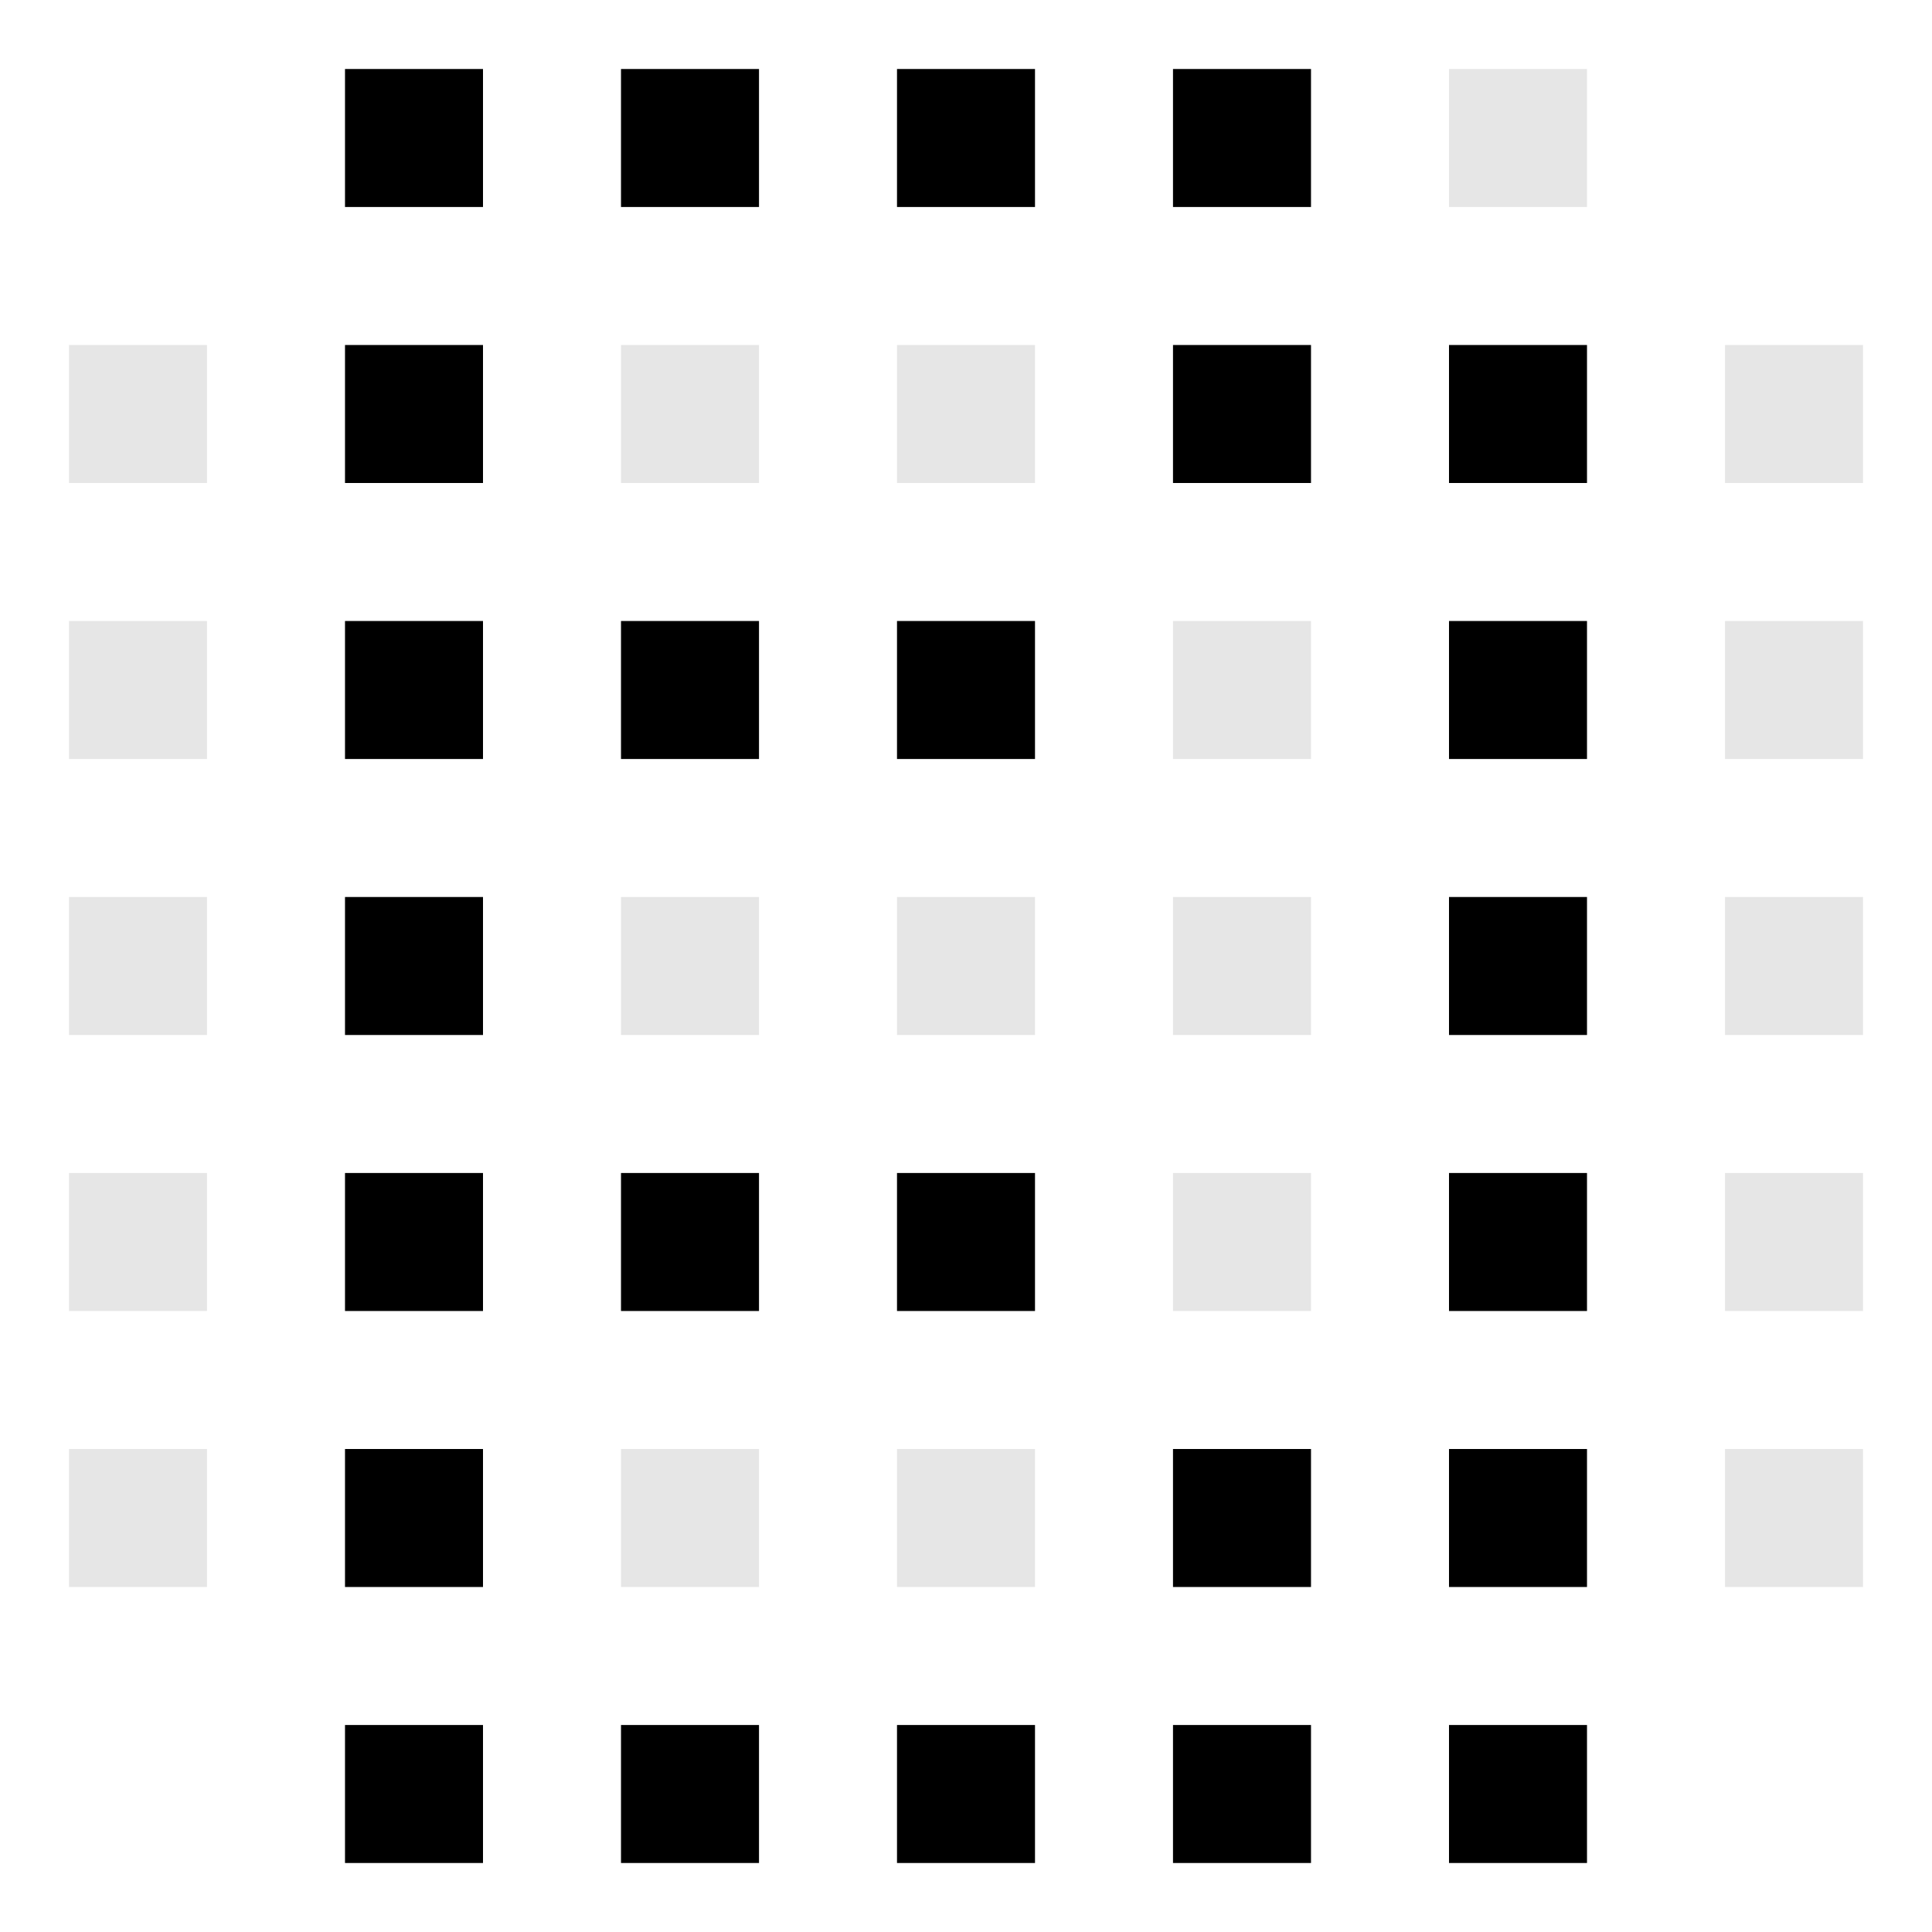
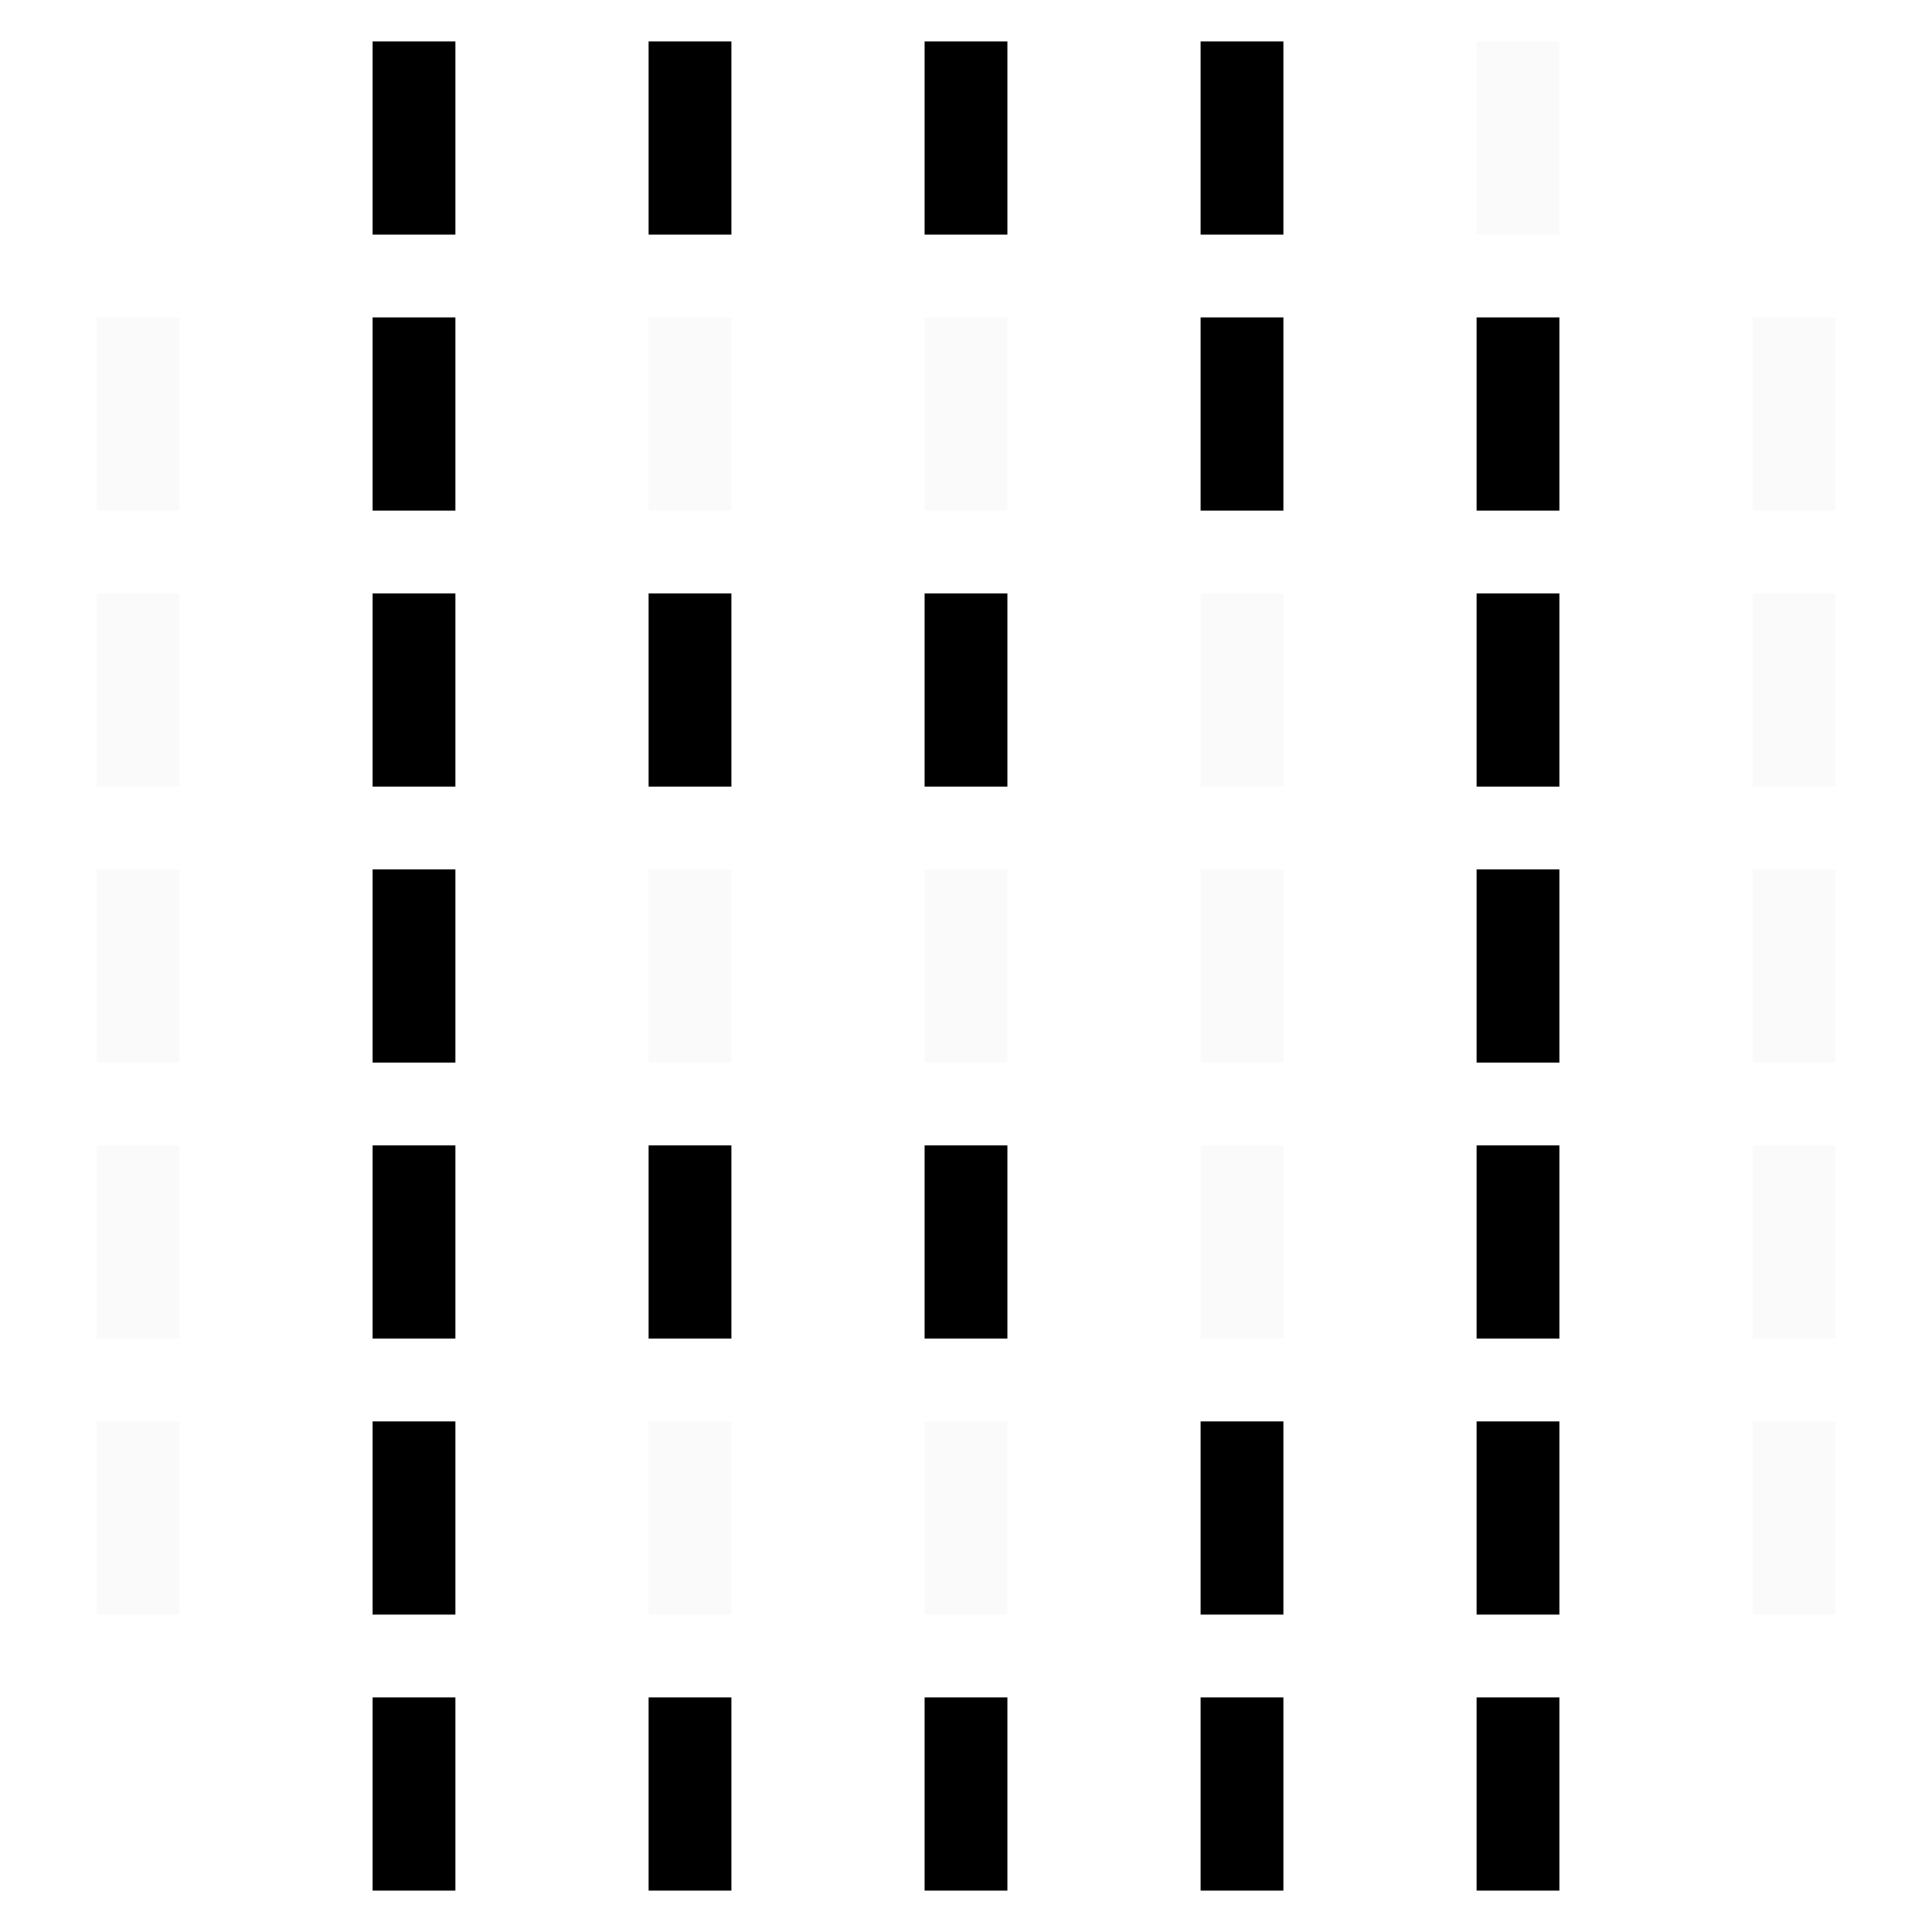
- <svg xmlns="http://www.w3.org/2000/svg" viewBox="0 0 56 56" width="56" height="56">
-   <rect x="10" y="2" width="4" height="4" fill="currentColor" />
-   <rect x="18" y="2" width="4" height="4" fill="currentColor" />
-   <rect x="26" y="2" width="4" height="4" fill="currentColor" />
-   <rect x="34" y="2" width="4" height="4" fill="currentColor" />
-   <rect x="42" y="2" width="4" height="4" fill="currentColor" opacity="0.1" />
-   <rect x="2" y="10" width="4" height="4" fill="currentColor" opacity="0.1" />
-   <rect x="10" y="10" width="4" height="4" fill="currentColor" />
-   <rect x="18" y="10" width="4" height="4" fill="currentColor" opacity="0.1" />
-   <rect x="26" y="10" width="4" height="4" fill="currentColor" opacity="0.1" />
-   <rect x="34" y="10" width="4" height="4" fill="currentColor" />
-   <rect x="42" y="10" width="4" height="4" fill="currentColor" />
-   <rect x="50" y="10" width="4" height="4" fill="currentColor" opacity="0.1" />
-   <rect x="2" y="18" width="4" height="4" fill="currentColor" opacity="0.1" />
-   <rect x="10" y="18" width="4" height="4" fill="currentColor" />
-   <rect x="18" y="18" width="4" height="4" fill="currentColor" />
-   <rect x="26" y="18" width="4" height="4" fill="currentColor" />
-   <rect x="34" y="18" width="4" height="4" fill="currentColor" opacity="0.1" />
-   <rect x="42" y="18" width="4" height="4" fill="currentColor" />
-   <rect x="50" y="18" width="4" height="4" fill="currentColor" opacity="0.1" />
-   <rect x="2" y="26" width="4" height="4" fill="currentColor" opacity="0.1" />
-   <rect x="10" y="26" width="4" height="4" fill="currentColor" />
-   <rect x="18" y="26" width="4" height="4" fill="currentColor" opacity="0.1" />
-   <rect x="26" y="26" width="4" height="4" fill="currentColor" opacity="0.1" />
-   <rect x="34" y="26" width="4" height="4" fill="currentColor" opacity="0.1" />
-   <rect x="42" y="26" width="4" height="4" fill="currentColor" />
-   <rect x="50" y="26" width="4" height="4" fill="currentColor" opacity="0.1" />
-   <rect x="2" y="34" width="4" height="4" fill="currentColor" opacity="0.1" />
-   <rect x="10" y="34" width="4" height="4" fill="currentColor" />
-   <rect x="18" y="34" width="4" height="4" fill="currentColor" />
-   <rect x="26" y="34" width="4" height="4" fill="currentColor" />
-   <rect x="34" y="34" width="4" height="4" fill="currentColor" opacity="0.1" />
-   <rect x="42" y="34" width="4" height="4" fill="currentColor" />
-   <rect x="50" y="34" width="4" height="4" fill="currentColor" opacity="0.1" />
-   <rect x="2" y="42" width="4" height="4" fill="currentColor" opacity="0.1" />
-   <rect x="10" y="42" width="4" height="4" fill="currentColor" />
-   <rect x="18" y="42" width="4" height="4" fill="currentColor" opacity="0.1" />
-   <rect x="26" y="42" width="4" height="4" fill="currentColor" opacity="0.1" />
-   <rect x="34" y="42" width="4" height="4" fill="currentColor" />
-   <rect x="42" y="42" width="4" height="4" fill="currentColor" />
-   <rect x="50" y="42" width="4" height="4" fill="currentColor" opacity="0.1" />
-   <rect x="10" y="50" width="4" height="4" fill="currentColor" />
-   <rect x="18" y="50" width="4" height="4" fill="currentColor" />
-   <rect x="26" y="50" width="4" height="4" fill="currentColor" />
-   <rect x="34" y="50" width="4" height="4" fill="currentColor" />
-   <rect x="42" y="50" width="4" height="4" fill="currentColor" />
+ <svg xmlns="http://www.w3.org/2000/svg" viewBox="0 0 70 70" width="70" height="70">
+   <rect x="13.5" y="1.5" width="3" height="7" fill="currentColor" />
+   <rect x="23.5" y="1.5" width="3" height="7" fill="currentColor" />
+   <rect x="33.5" y="1.5" width="3" height="7" fill="currentColor" />
+   <rect x="43.5" y="1.5" width="3" height="7" fill="currentColor" />
+   <rect x="53.5" y="1.5" width="3" height="7" fill="#cccccc" opacity="0.1" />
+   <rect x="3.5" y="11.5" width="3" height="7" fill="#cccccc" opacity="0.1" />
+   <rect x="13.5" y="11.5" width="3" height="7" fill="currentColor" />
+   <rect x="23.5" y="11.5" width="3" height="7" fill="#cccccc" opacity="0.1" />
+   <rect x="33.5" y="11.5" width="3" height="7" fill="#cccccc" opacity="0.1" />
+   <rect x="43.5" y="11.5" width="3" height="7" fill="currentColor" />
+   <rect x="53.5" y="11.5" width="3" height="7" fill="currentColor" />
+   <rect x="63.5" y="11.5" width="3" height="7" fill="#cccccc" opacity="0.1" />
+   <rect x="3.5" y="21.5" width="3" height="7" fill="#cccccc" opacity="0.1" />
+   <rect x="13.5" y="21.5" width="3" height="7" fill="currentColor" />
+   <rect x="23.5" y="21.5" width="3" height="7" fill="currentColor" />
+   <rect x="33.5" y="21.5" width="3" height="7" fill="currentColor" />
+   <rect x="43.5" y="21.5" width="3" height="7" fill="#cccccc" opacity="0.1" />
+   <rect x="53.5" y="21.5" width="3" height="7" fill="currentColor" />
+   <rect x="63.5" y="21.5" width="3" height="7" fill="#cccccc" opacity="0.1" />
+   <rect x="3.5" y="31.5" width="3" height="7" fill="#cccccc" opacity="0.1" />
+   <rect x="13.5" y="31.5" width="3" height="7" fill="currentColor" />
+   <rect x="23.5" y="31.5" width="3" height="7" fill="#cccccc" opacity="0.1" />
+   <rect x="33.5" y="31.5" width="3" height="7" fill="#cccccc" opacity="0.1" />
+   <rect x="43.5" y="31.5" width="3" height="7" fill="#cccccc" opacity="0.1" />
+   <rect x="53.5" y="31.5" width="3" height="7" fill="currentColor" />
+   <rect x="63.5" y="31.5" width="3" height="7" fill="#cccccc" opacity="0.1" />
+   <rect x="3.5" y="41.5" width="3" height="7" fill="#cccccc" opacity="0.1" />
+   <rect x="13.5" y="41.5" width="3" height="7" fill="currentColor" />
+   <rect x="23.5" y="41.5" width="3" height="7" fill="currentColor" />
+   <rect x="33.5" y="41.5" width="3" height="7" fill="currentColor" />
+   <rect x="43.5" y="41.5" width="3" height="7" fill="#cccccc" opacity="0.1" />
+   <rect x="53.5" y="41.5" width="3" height="7" fill="currentColor" />
+   <rect x="63.5" y="41.5" width="3" height="7" fill="#cccccc" opacity="0.1" />
+   <rect x="3.5" y="51.5" width="3" height="7" fill="#cccccc" opacity="0.1" />
+   <rect x="13.5" y="51.5" width="3" height="7" fill="currentColor" />
+   <rect x="23.5" y="51.5" width="3" height="7" fill="#cccccc" opacity="0.1" />
+   <rect x="33.5" y="51.5" width="3" height="7" fill="#cccccc" opacity="0.1" />
+   <rect x="43.5" y="51.5" width="3" height="7" fill="currentColor" />
+   <rect x="53.5" y="51.5" width="3" height="7" fill="currentColor" />
+   <rect x="63.5" y="51.5" width="3" height="7" fill="#cccccc" opacity="0.1" />
+   <rect x="13.5" y="61.5" width="3" height="7" fill="currentColor" />
+   <rect x="23.5" y="61.5" width="3" height="7" fill="currentColor" />
+   <rect x="33.5" y="61.5" width="3" height="7" fill="currentColor" />
+   <rect x="43.5" y="61.5" width="3" height="7" fill="currentColor" />
+   <rect x="53.5" y="61.5" width="3" height="7" fill="currentColor" />
</svg>
